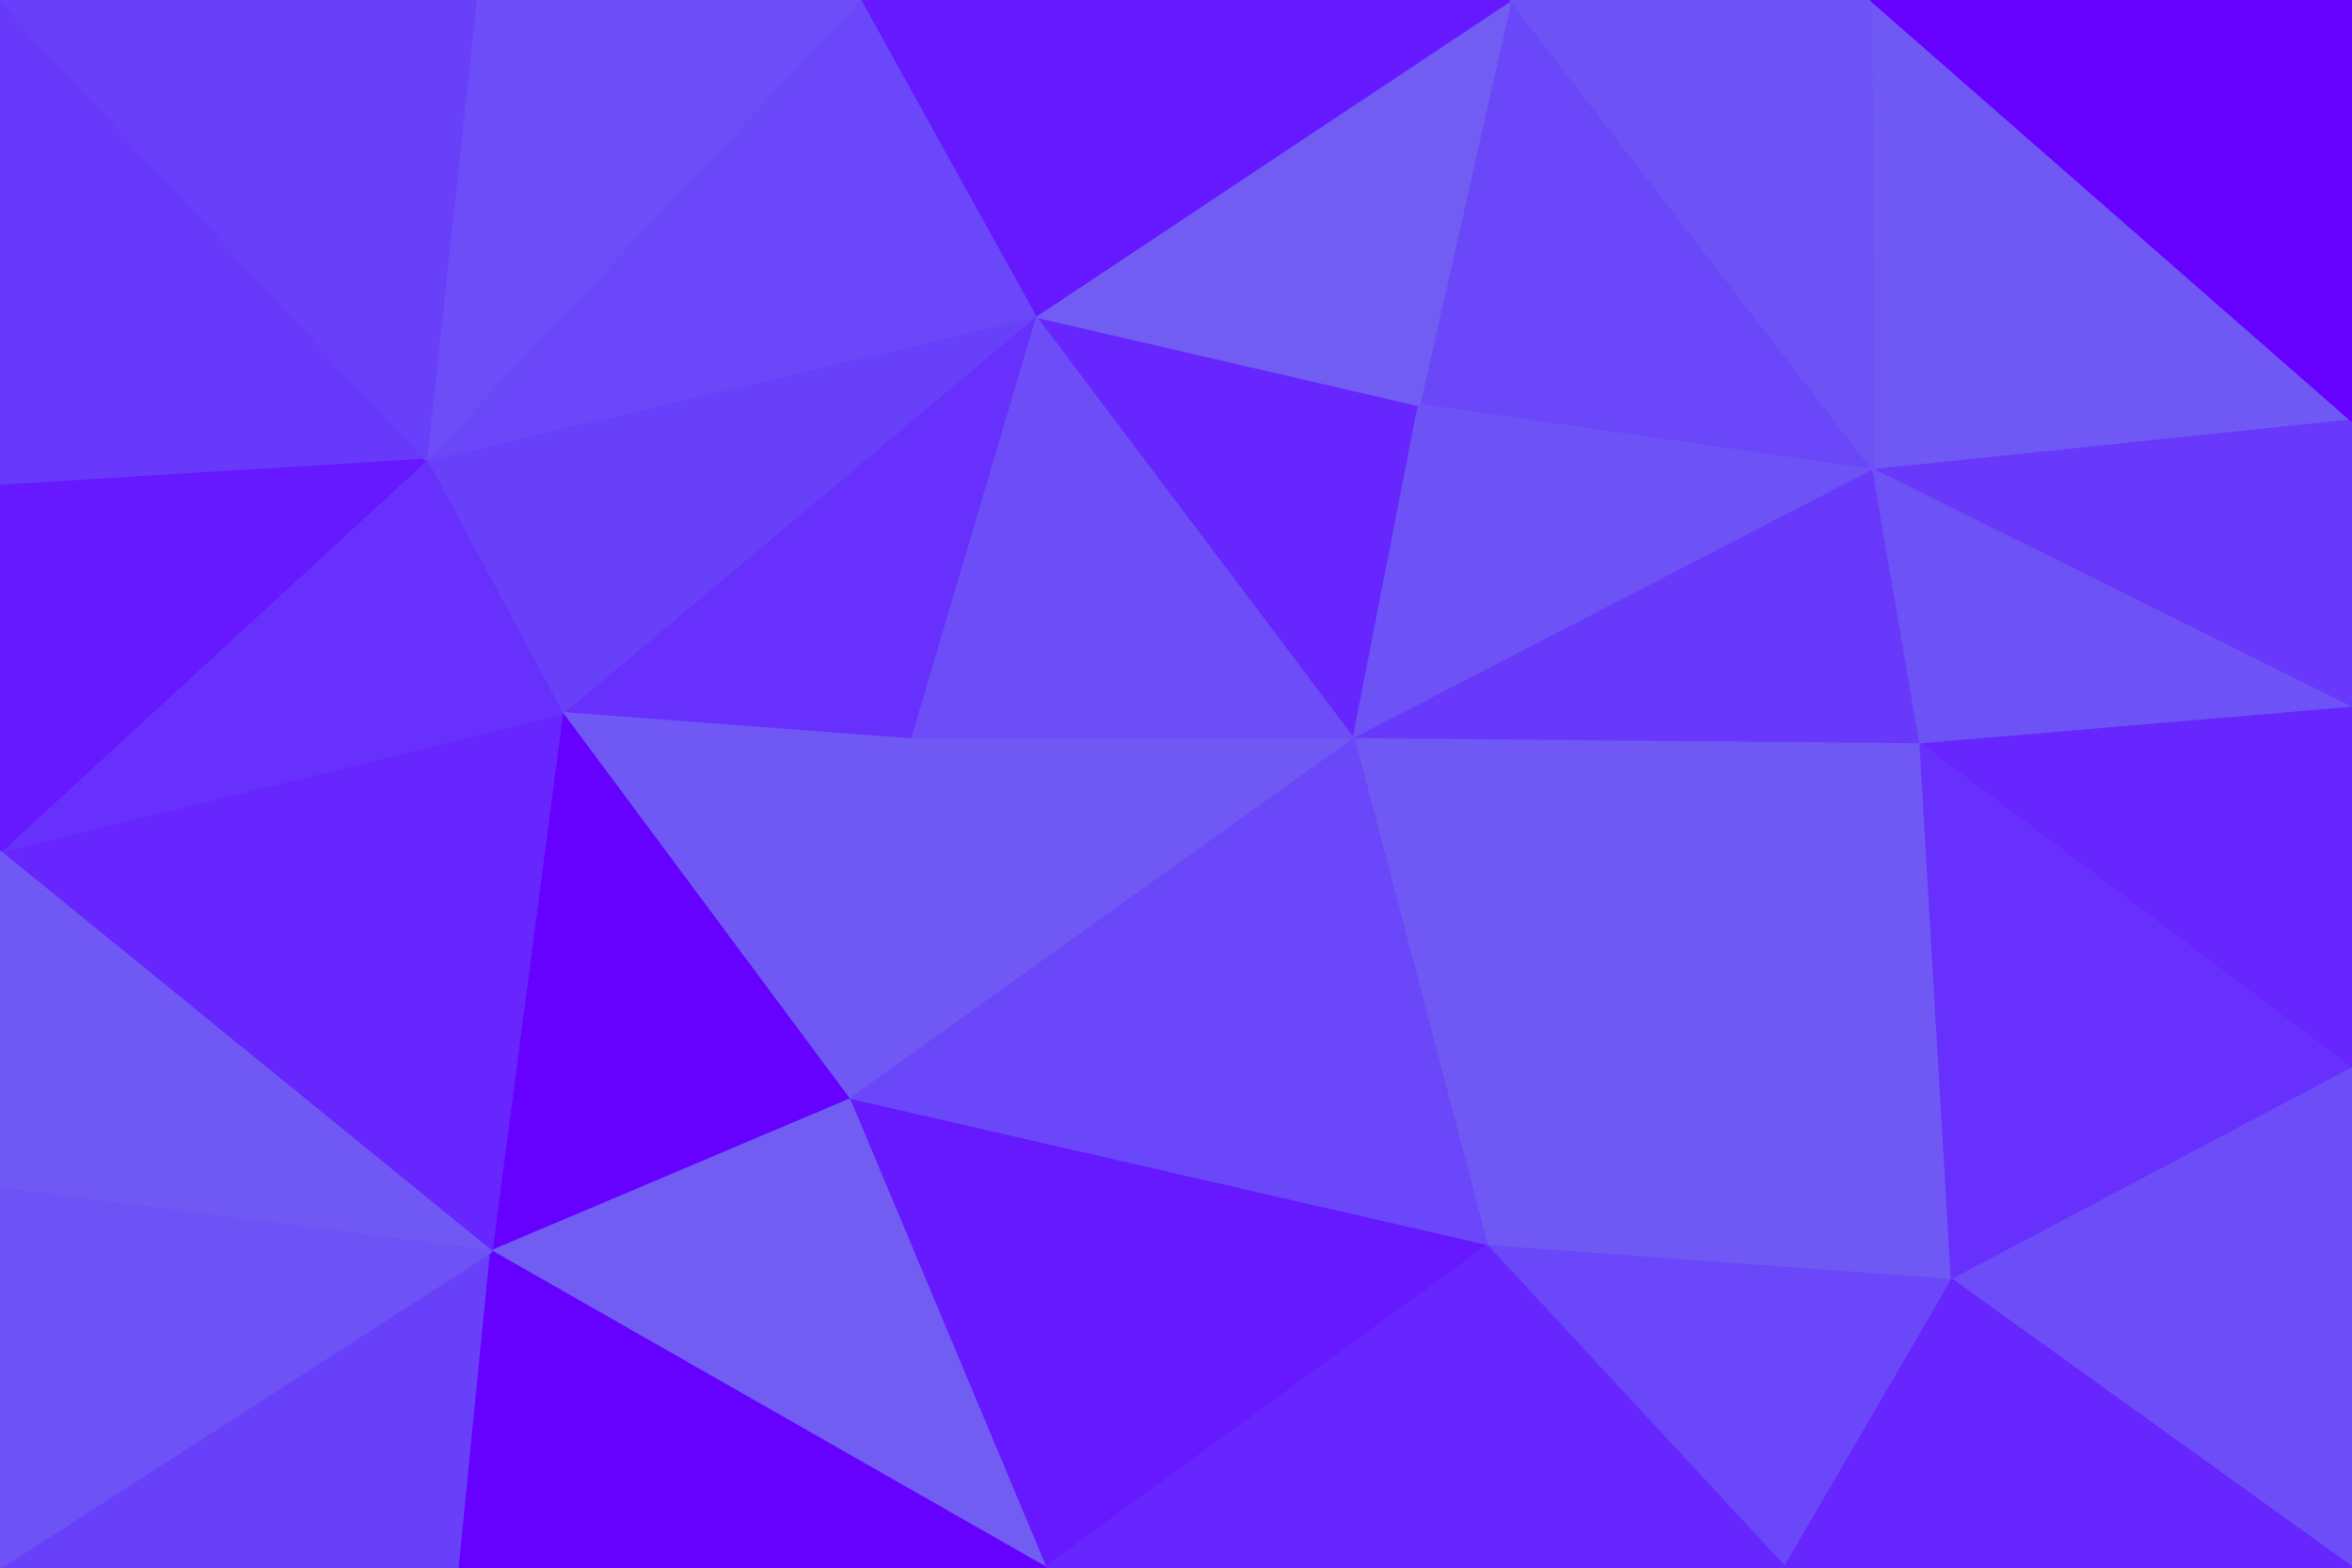
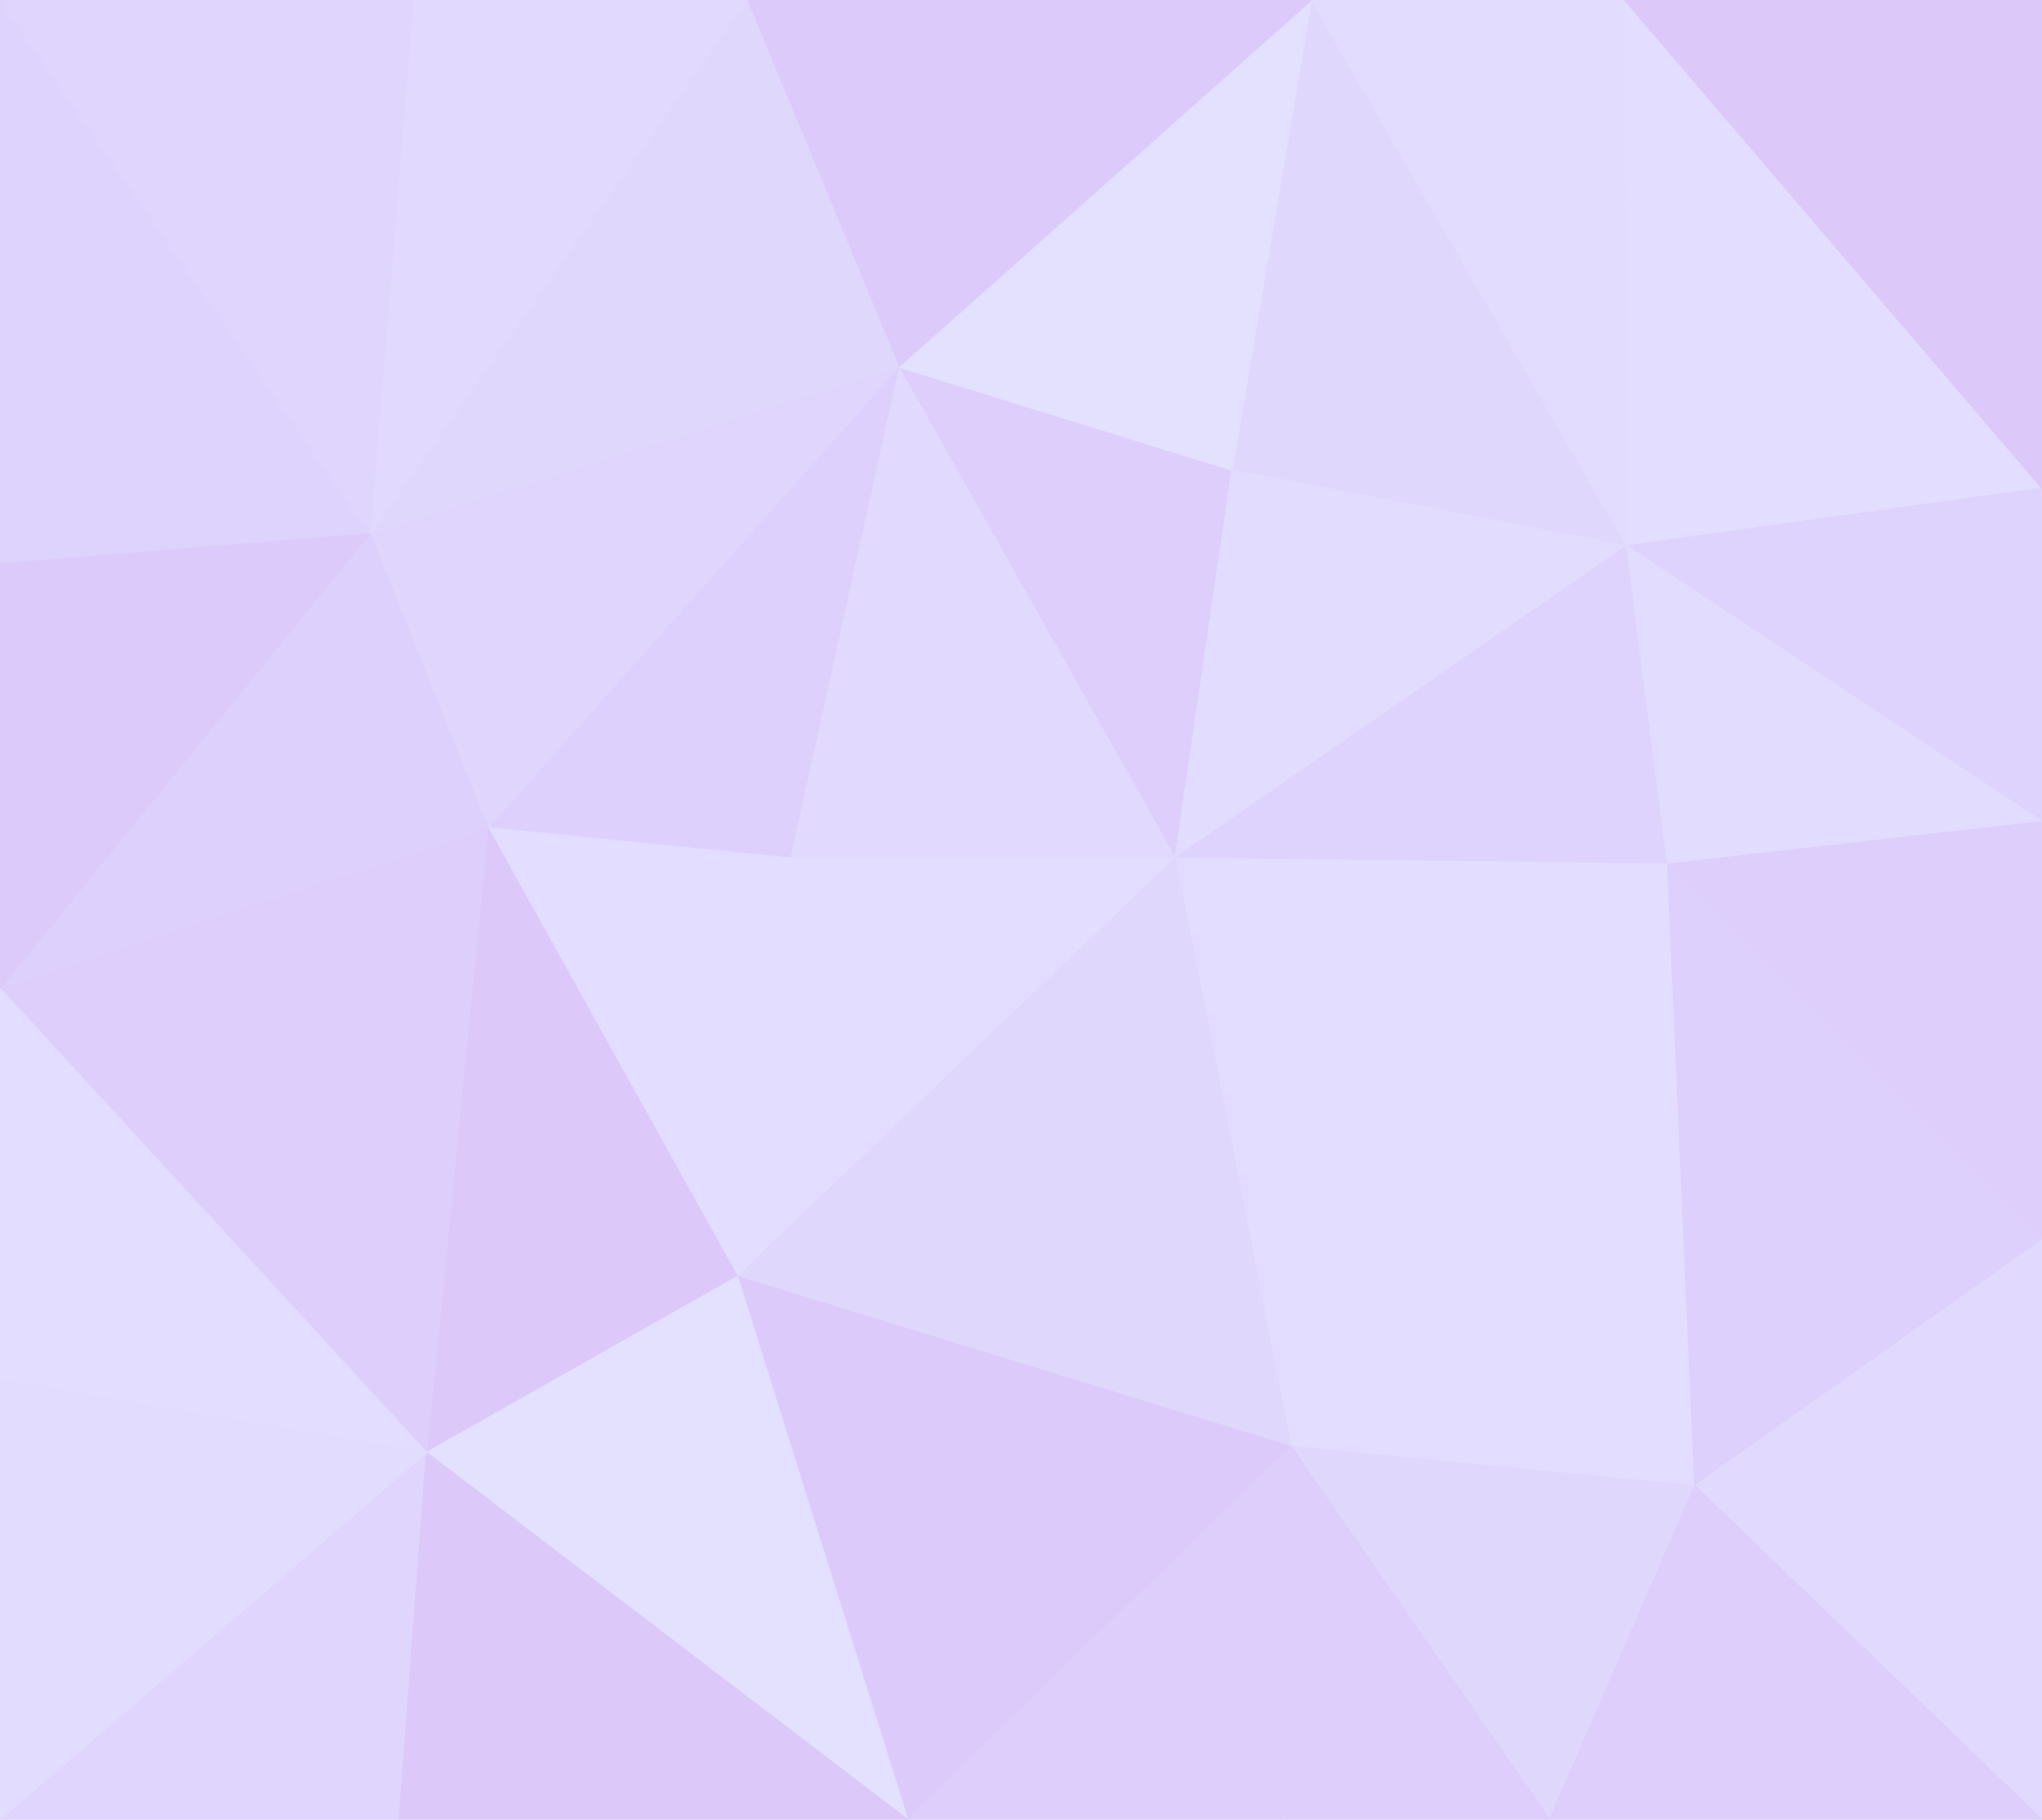
- <svg xmlns="http://www.w3.org/2000/svg" id="visual" viewBox="0 0 900 600" width="900" height="600" version="1.1">
-   <g stroke-width="1" stroke-linejoin="bevel">
-     <path d="M518 283L543 155L396 121Z" fill="#6626fd" stroke="#6626fd" />
-     <path d="M396 121L348 283L518 283Z" fill="#6c4df7" stroke="#6c4df7" />
-     <path d="M717 180L578 0L543 155Z" fill="#6a47f9" stroke="#6a47f9" />
-     <path d="M543 155L578 0L396 121Z" fill="#715df2" stroke="#715df2" />
-     <path d="M578 0L329 0L396 121Z" fill="#6619fe" stroke="#6619fe" />
-     <path d="M396 121L215 273L348 283Z" fill="#6730fc" stroke="#6730fc" />
-     <path d="M163 176L215 273L396 121Z" fill="#6940fa" stroke="#6940fa" />
-     <path d="M215 273L325 421L348 283Z" fill="#6f58f4" stroke="#6f58f4" />
-     <path d="M348 283L325 421L518 283Z" fill="#6f58f4" stroke="#6f58f4" />
-     <path d="M518 283L717 180L543 155Z" fill="#6d52f6" stroke="#6d52f6" />
-     <path d="M735 285L717 180L518 283Z" fill="#6839fb" stroke="#6839fb" />
-     <path d="M569 477L735 285L518 283Z" fill="#6f58f4" stroke="#6f58f4" />
-     <path d="M329 0L163 176L396 121Z" fill="#6a47f9" stroke="#6a47f9" />
-     <path d="M325 421L569 477L518 283Z" fill="#6a47f9" stroke="#6a47f9" />
-     <path d="M900 161L716 0L717 180Z" fill="#6f58f4" stroke="#6f58f4" />
-     <path d="M717 180L716 0L578 0Z" fill="#6d52f6" stroke="#6d52f6" />
-     <path d="M329 0L182 0L163 176Z" fill="#6c4df7" stroke="#6c4df7" />
-     <path d="M215 273L188 479L325 421Z" fill="#6600ff" stroke="#6600ff" />
-     <path d="M325 421L400 600L569 477Z" fill="#6619fe" stroke="#6619fe" />
-     <path d="M0 326L188 479L215 273Z" fill="#6626fd" stroke="#6626fd" />
-     <path d="M188 479L400 600L325 421Z" fill="#715df2" stroke="#715df2" />
-     <path d="M569 477L747 490L735 285Z" fill="#6f58f4" stroke="#6f58f4" />
-     <path d="M683 600L747 490L569 477Z" fill="#6a47f9" stroke="#6a47f9" />
-     <path d="M400 600L566 600L569 477Z" fill="#6626fd" stroke="#6626fd" />
-     <path d="M900 271L900 161L717 180Z" fill="#6839fb" stroke="#6839fb" />
-     <path d="M900 271L717 180L735 285Z" fill="#6d52f6" stroke="#6d52f6" />
-     <path d="M900 409L900 271L735 285Z" fill="#6626fd" stroke="#6626fd" />
-     <path d="M0 0L0 186L163 176Z" fill="#6839fb" stroke="#6839fb" />
-     <path d="M163 176L0 326L215 273Z" fill="#6730fc" stroke="#6730fc" />
-     <path d="M566 600L683 600L569 477Z" fill="#6626fd" stroke="#6626fd" />
-     <path d="M747 490L900 409L735 285Z" fill="#6730fc" stroke="#6730fc" />
-     <path d="M0 186L0 326L163 176Z" fill="#6619fe" stroke="#6619fe" />
-     <path d="M0 600L176 600L188 479Z" fill="#6940fa" stroke="#6940fa" />
-     <path d="M188 479L176 600L400 600Z" fill="#6600ff" stroke="#6600ff" />
-     <path d="M900 161L900 0L716 0Z" fill="#6600ff" stroke="#6600ff" />
-     <path d="M900 600L900 409L747 490Z" fill="#6c4df7" stroke="#6c4df7" />
-     <path d="M182 0L0 0L163 176Z" fill="#6940fa" stroke="#6940fa" />
-     <path d="M0 326L0 455L188 479Z" fill="#6f58f4" stroke="#6f58f4" />
-     <path d="M683 600L900 600L747 490Z" fill="#6626fd" stroke="#6626fd" />
-     <path d="M0 455L0 600L188 479Z" fill="#6d52f6" stroke="#6d52f6" />
+ <svg xmlns="http://www.w3.org/2000/svg" width="1440" height="1283" viewBox="0 0 1440 1283" fill="none">
+   <g clip-path="url(#clip0_13_114)">
+     <path d="M828.8 605.148L868.8 331.442L633.6 258.738L828.8 605.148Z" fill="#DDCEFB" stroke="#DDCEFB" stroke-linejoin="bevel" />
+     <path d="M633.6 258.738L556.8 605.148H828.8L633.6 258.738Z" fill="#E1D9FE" stroke="#E1D9FE" stroke-linejoin="bevel" />
+     <path d="M1147.2 384.9L924.8 0L868.8 331.442L1147.2 384.9Z" fill="#E0D7FD" stroke="#E0D7FD" stroke-linejoin="bevel" />
+     <path d="M868.8 331.442L924.8 0L633.6 258.738L868.8 331.442Z" fill="#E4E0FF" stroke="#E4E0FF" stroke-linejoin="bevel" />
+     <path d="M924.8 0H526.4L633.6 258.738L924.8 0Z" fill="#DCCBFA" stroke="#DCCBFA" stroke-linejoin="bevel" />
+     <path d="M633.6 258.738L344 583.765L556.8 605.148L633.6 258.738Z" fill="#DED0FC" stroke="#DED0FC" stroke-linejoin="bevel" />
+     <path d="M260.8 376.347L344 583.765L633.6 258.738L260.8 376.347Z" fill="#DFD5FD" stroke="#DFD5FD" stroke-linejoin="bevel" />
+     <path d="M344 583.765L520 900.238L556.8 605.148L344 583.765Z" fill="#E3DEFF" stroke="#E3DEFF" stroke-linejoin="bevel" />
+     <path d="M556.8 605.148L520 900.238L828.8 605.148H556.8Z" fill="#E3DEFF" stroke="#E3DEFF" stroke-linejoin="bevel" />
+     <path d="M828.8 605.148L1147.2 384.9L868.8 331.442L828.8 605.148Z" fill="#E2DCFE" stroke="#E2DCFE" stroke-linejoin="bevel" />
+     <path d="M1176 609.425L1147.2 384.9L828.8 605.148L1176 609.425Z" fill="#DED3FC" stroke="#DED3FC" stroke-linejoin="bevel" />
+     <path d="M910.4 1019.98L1176 609.425L828.8 605.148L910.4 1019.98Z" fill="#E3DEFF" stroke="#E3DEFF" stroke-linejoin="bevel" />
+     <path d="M526.4 0L260.8 376.347L633.6 258.738L526.4 0Z" fill="#E0D7FD" stroke="#E0D7FD" stroke-linejoin="bevel" />
+     <path d="M520 900.238L910.4 1019.98L828.8 605.148L520 900.238Z" fill="#E0D7FD" stroke="#E0D7FD" stroke-linejoin="bevel" />
+     <path d="M1440 344.272L1145.6 0L1147.2 384.9L1440 344.272Z" fill="#E3DEFF" stroke="#E3DEFF" stroke-linejoin="bevel" />
+     <path d="M1147.2 384.9L1145.6 0H924.8L1147.2 384.9Z" fill="#E2DCFE" stroke="#E2DCFE" stroke-linejoin="bevel" />
+     <path d="M526.4 0H291.2L260.8 376.347L526.4 0Z" fill="#E1D9FE" stroke="#E1D9FE" stroke-linejoin="bevel" />
+     <path d="M344 583.765L300.8 1024.26L520 900.238L344 583.765Z" fill="#DCC9F9" stroke="#DCC9F9" stroke-linejoin="bevel" />
+     <path d="M520 900.238L640 1283L910.4 1019.99L520 900.238Z" fill="#DCCBFA" stroke="#DCCBFA" stroke-linejoin="bevel" />
+     <path d="M0 697.097L300.8 1024.26L344 583.765L0 697.097Z" fill="#DDCEFB" stroke="#DDCEFB" stroke-linejoin="bevel" />
+     <path d="M300.8 1024.26L640 1283L520 900.238L300.8 1024.26Z" fill="#E4E0FF" stroke="#E4E0FF" stroke-linejoin="bevel" />
+     <path d="M910.4 1019.98L1195.2 1047.78L1176 609.425L910.4 1019.98Z" fill="#E3DEFF" stroke="#E3DEFF" stroke-linejoin="bevel" />
+     <path d="M1092.8 1283L1195.2 1047.78L910.4 1019.98L1092.8 1283Z" fill="#E0D7FD" stroke="#E0D7FD" stroke-linejoin="bevel" />
+     <path d="M640 1283H905.6L910.4 1019.98L640 1283Z" fill="#DDCEFB" stroke="#DDCEFB" stroke-linejoin="bevel" />
+     <path d="M1440 579.488V344.272L1147.2 384.9L1440 579.488Z" fill="#DED3FC" stroke="#DED3FC" stroke-linejoin="bevel" />
+     <path d="M1440 579.488L1147.2 384.9L1176 609.425L1440 579.488Z" fill="#E2DCFE" stroke="#E2DCFE" stroke-linejoin="bevel" />
+     <path d="M1440 874.578V579.488L1176 609.425L1440 874.578Z" fill="#DDCEFB" stroke="#DDCEFB" stroke-linejoin="bevel" />
+     <path d="M0 0V397.73L260.8 376.347L0 0Z" fill="#DED3FC" stroke="#DED3FC" stroke-linejoin="bevel" />
+     <path d="M260.8 376.347L0 697.097L344 583.765L260.8 376.347Z" fill="#DED0FC" stroke="#DED0FC" stroke-linejoin="bevel" />
+     <path d="M905.6 1283H1092.8L910.4 1019.98L905.6 1283Z" fill="#DDCEFB" stroke="#DDCEFB" stroke-linejoin="bevel" />
+     <path d="M1195.2 1047.78L1440 874.578L1176 609.425L1195.2 1047.78Z" fill="#DED0FC" stroke="#DED0FC" stroke-linejoin="bevel" />
+     <path d="M0 397.73V697.097L260.8 376.347L0 397.73Z" fill="#DCCBFA" stroke="#DCCBFA" stroke-linejoin="bevel" />
+     <path d="M0 1283H281.6L300.8 1024.26L0 1283Z" fill="#DFD5FD" stroke="#DFD5FD" stroke-linejoin="bevel" />
+     <path d="M300.8 1024.26L281.6 1283H640L300.8 1024.26Z" fill="#DCC9F9" stroke="#DCC9F9" stroke-linejoin="bevel" />
+     <path d="M1440 344.272V0H1145.6L1440 344.272Z" fill="#DCC9F9" stroke="#DCC9F9" stroke-linejoin="bevel" />
+     <path d="M1440 1283V874.578L1195.2 1047.78L1440 1283Z" fill="#E1D9FE" stroke="#E1D9FE" stroke-linejoin="bevel" />
+     <path d="M291.2 0H0L260.8 376.347L291.2 0Z" fill="#DFD5FD" stroke="#DFD5FD" stroke-linejoin="bevel" />
+     <path d="M0 697.097V972.942L300.8 1024.26L0 697.097Z" fill="#E3DEFF" stroke="#E3DEFF" stroke-linejoin="bevel" />
+     <path d="M1092.8 1283H1440L1195.2 1047.78L1092.8 1283Z" fill="#DDCEFB" stroke="#DDCEFB" stroke-linejoin="bevel" />
+     <path d="M0 972.942V1283L300.8 1024.26L0 972.942Z" fill="#E2DCFE" stroke="#E2DCFE" stroke-linejoin="bevel" />
  </g>
+   <defs>
+     <clipPath id="clip0_13_114">
+       <rect width="1440" height="1283" fill="white" />
+     </clipPath>
+   </defs>
</svg>
